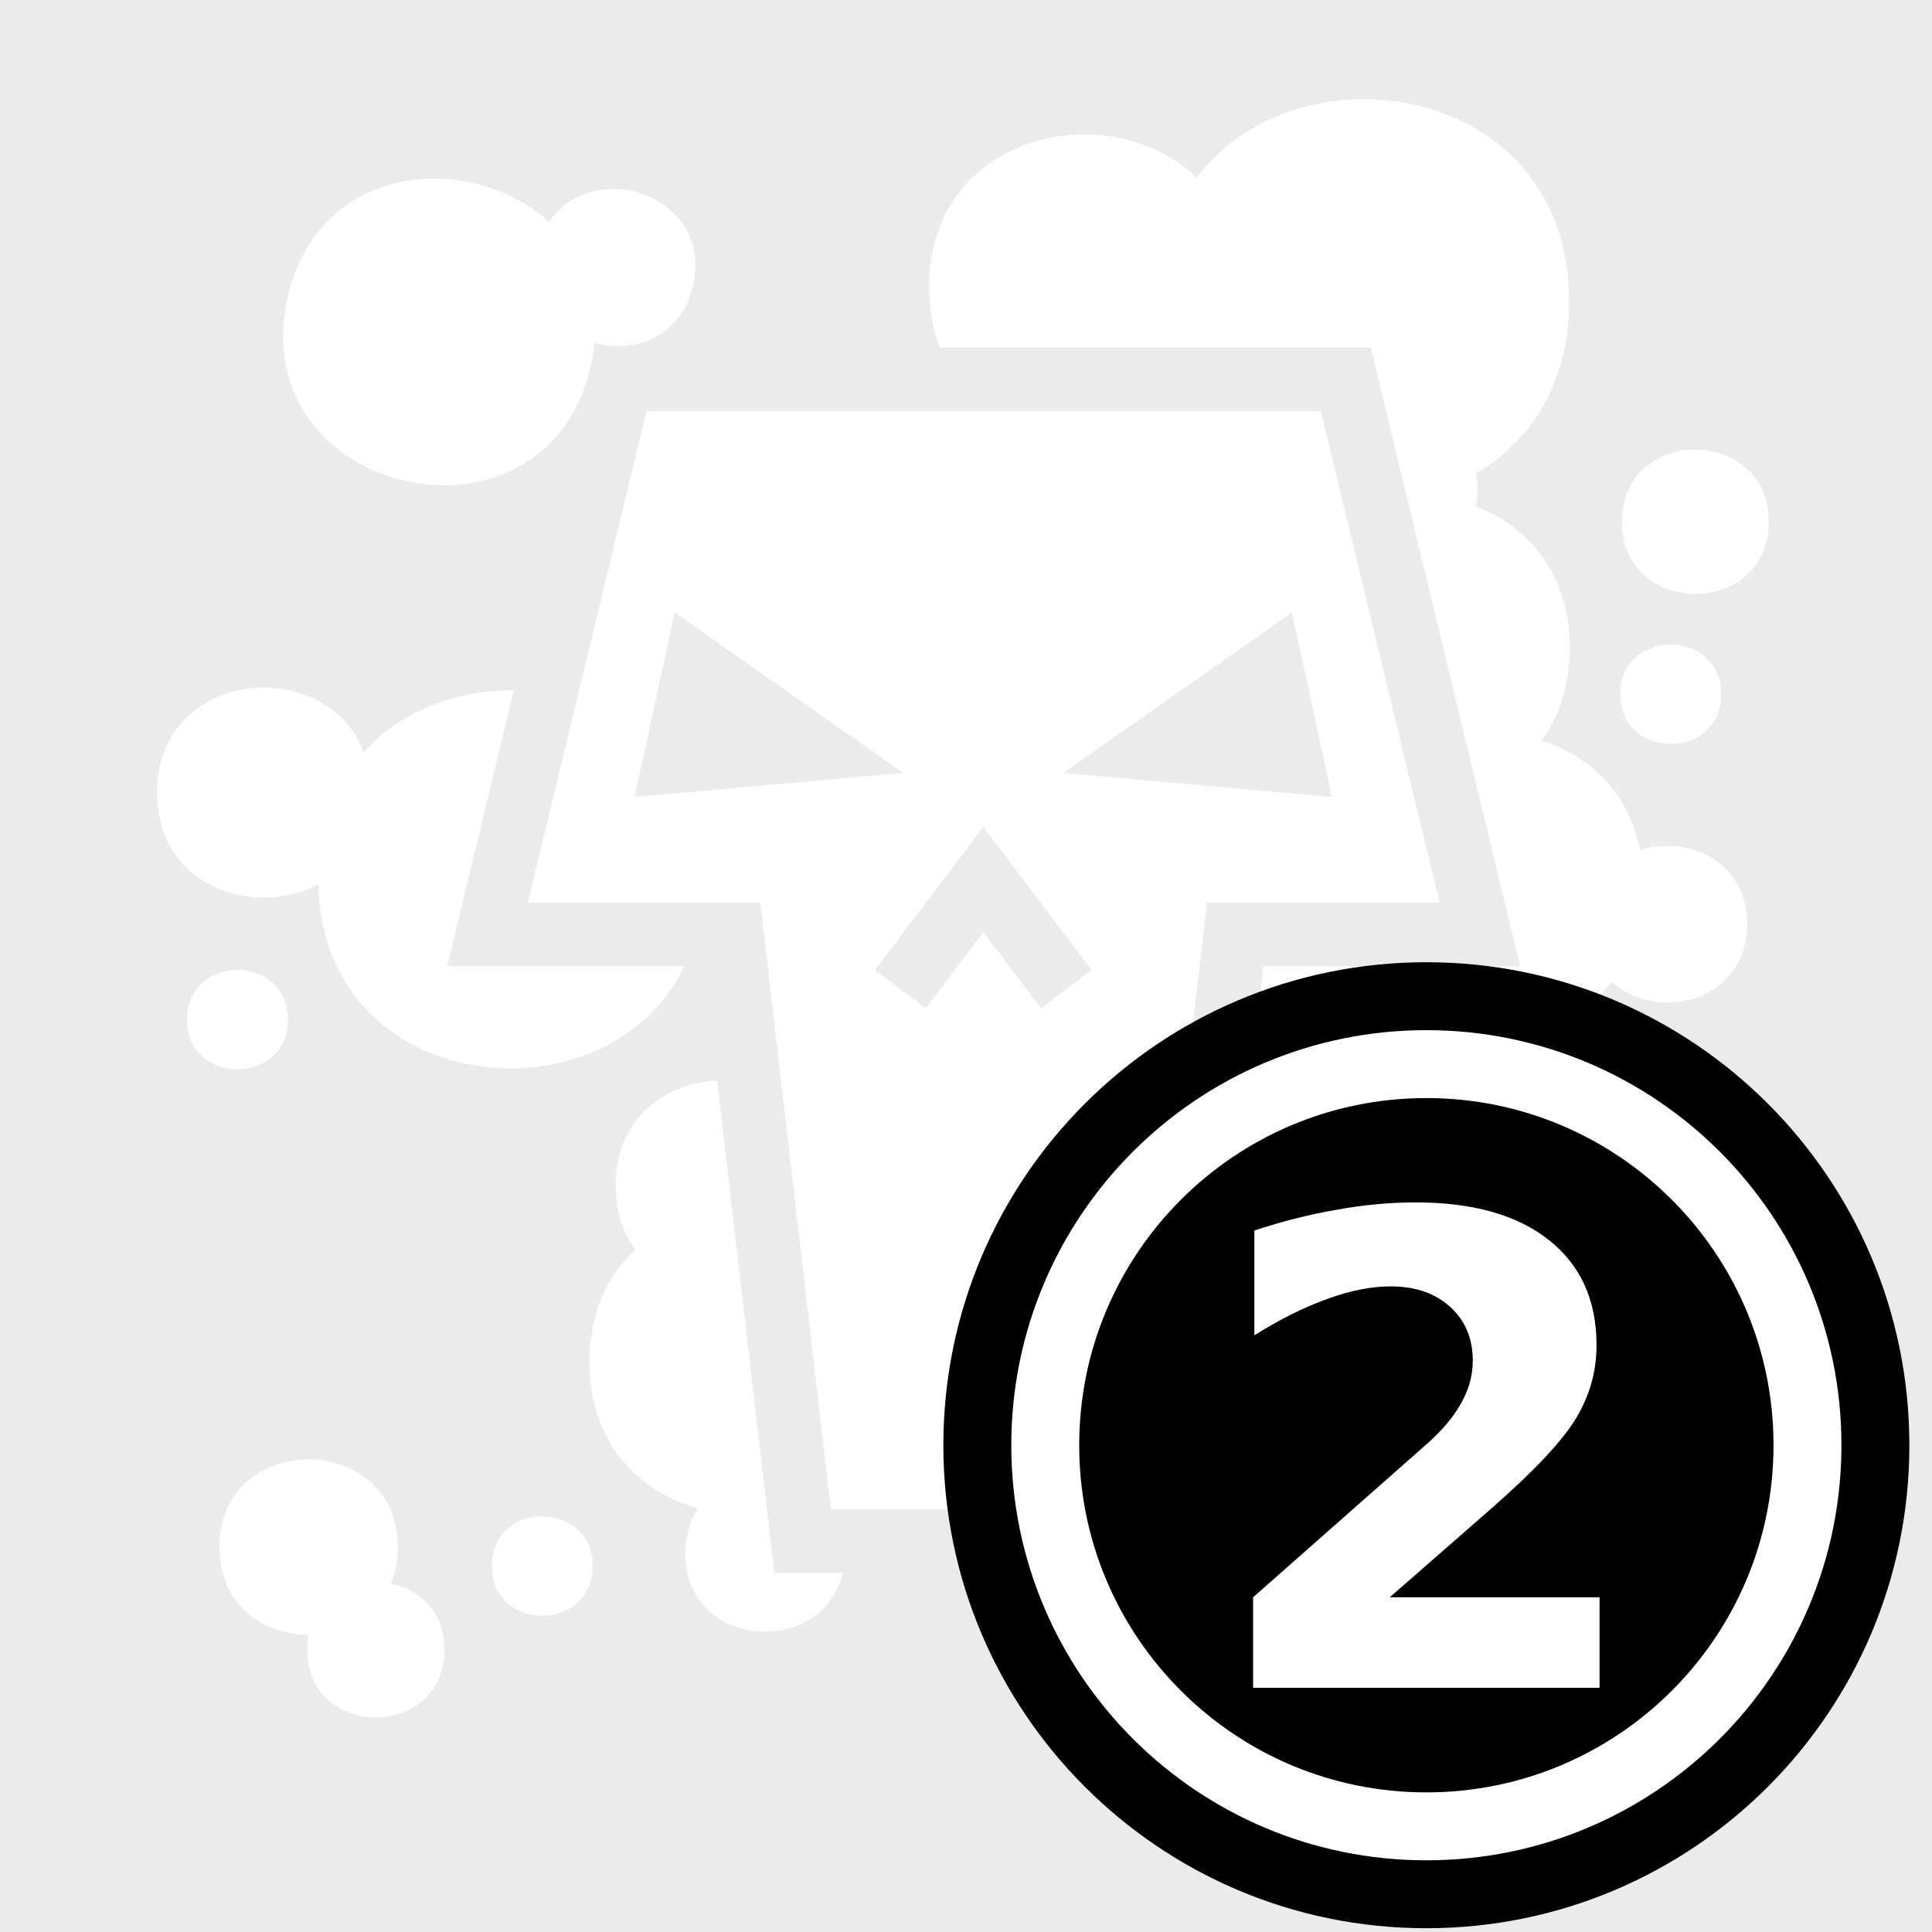
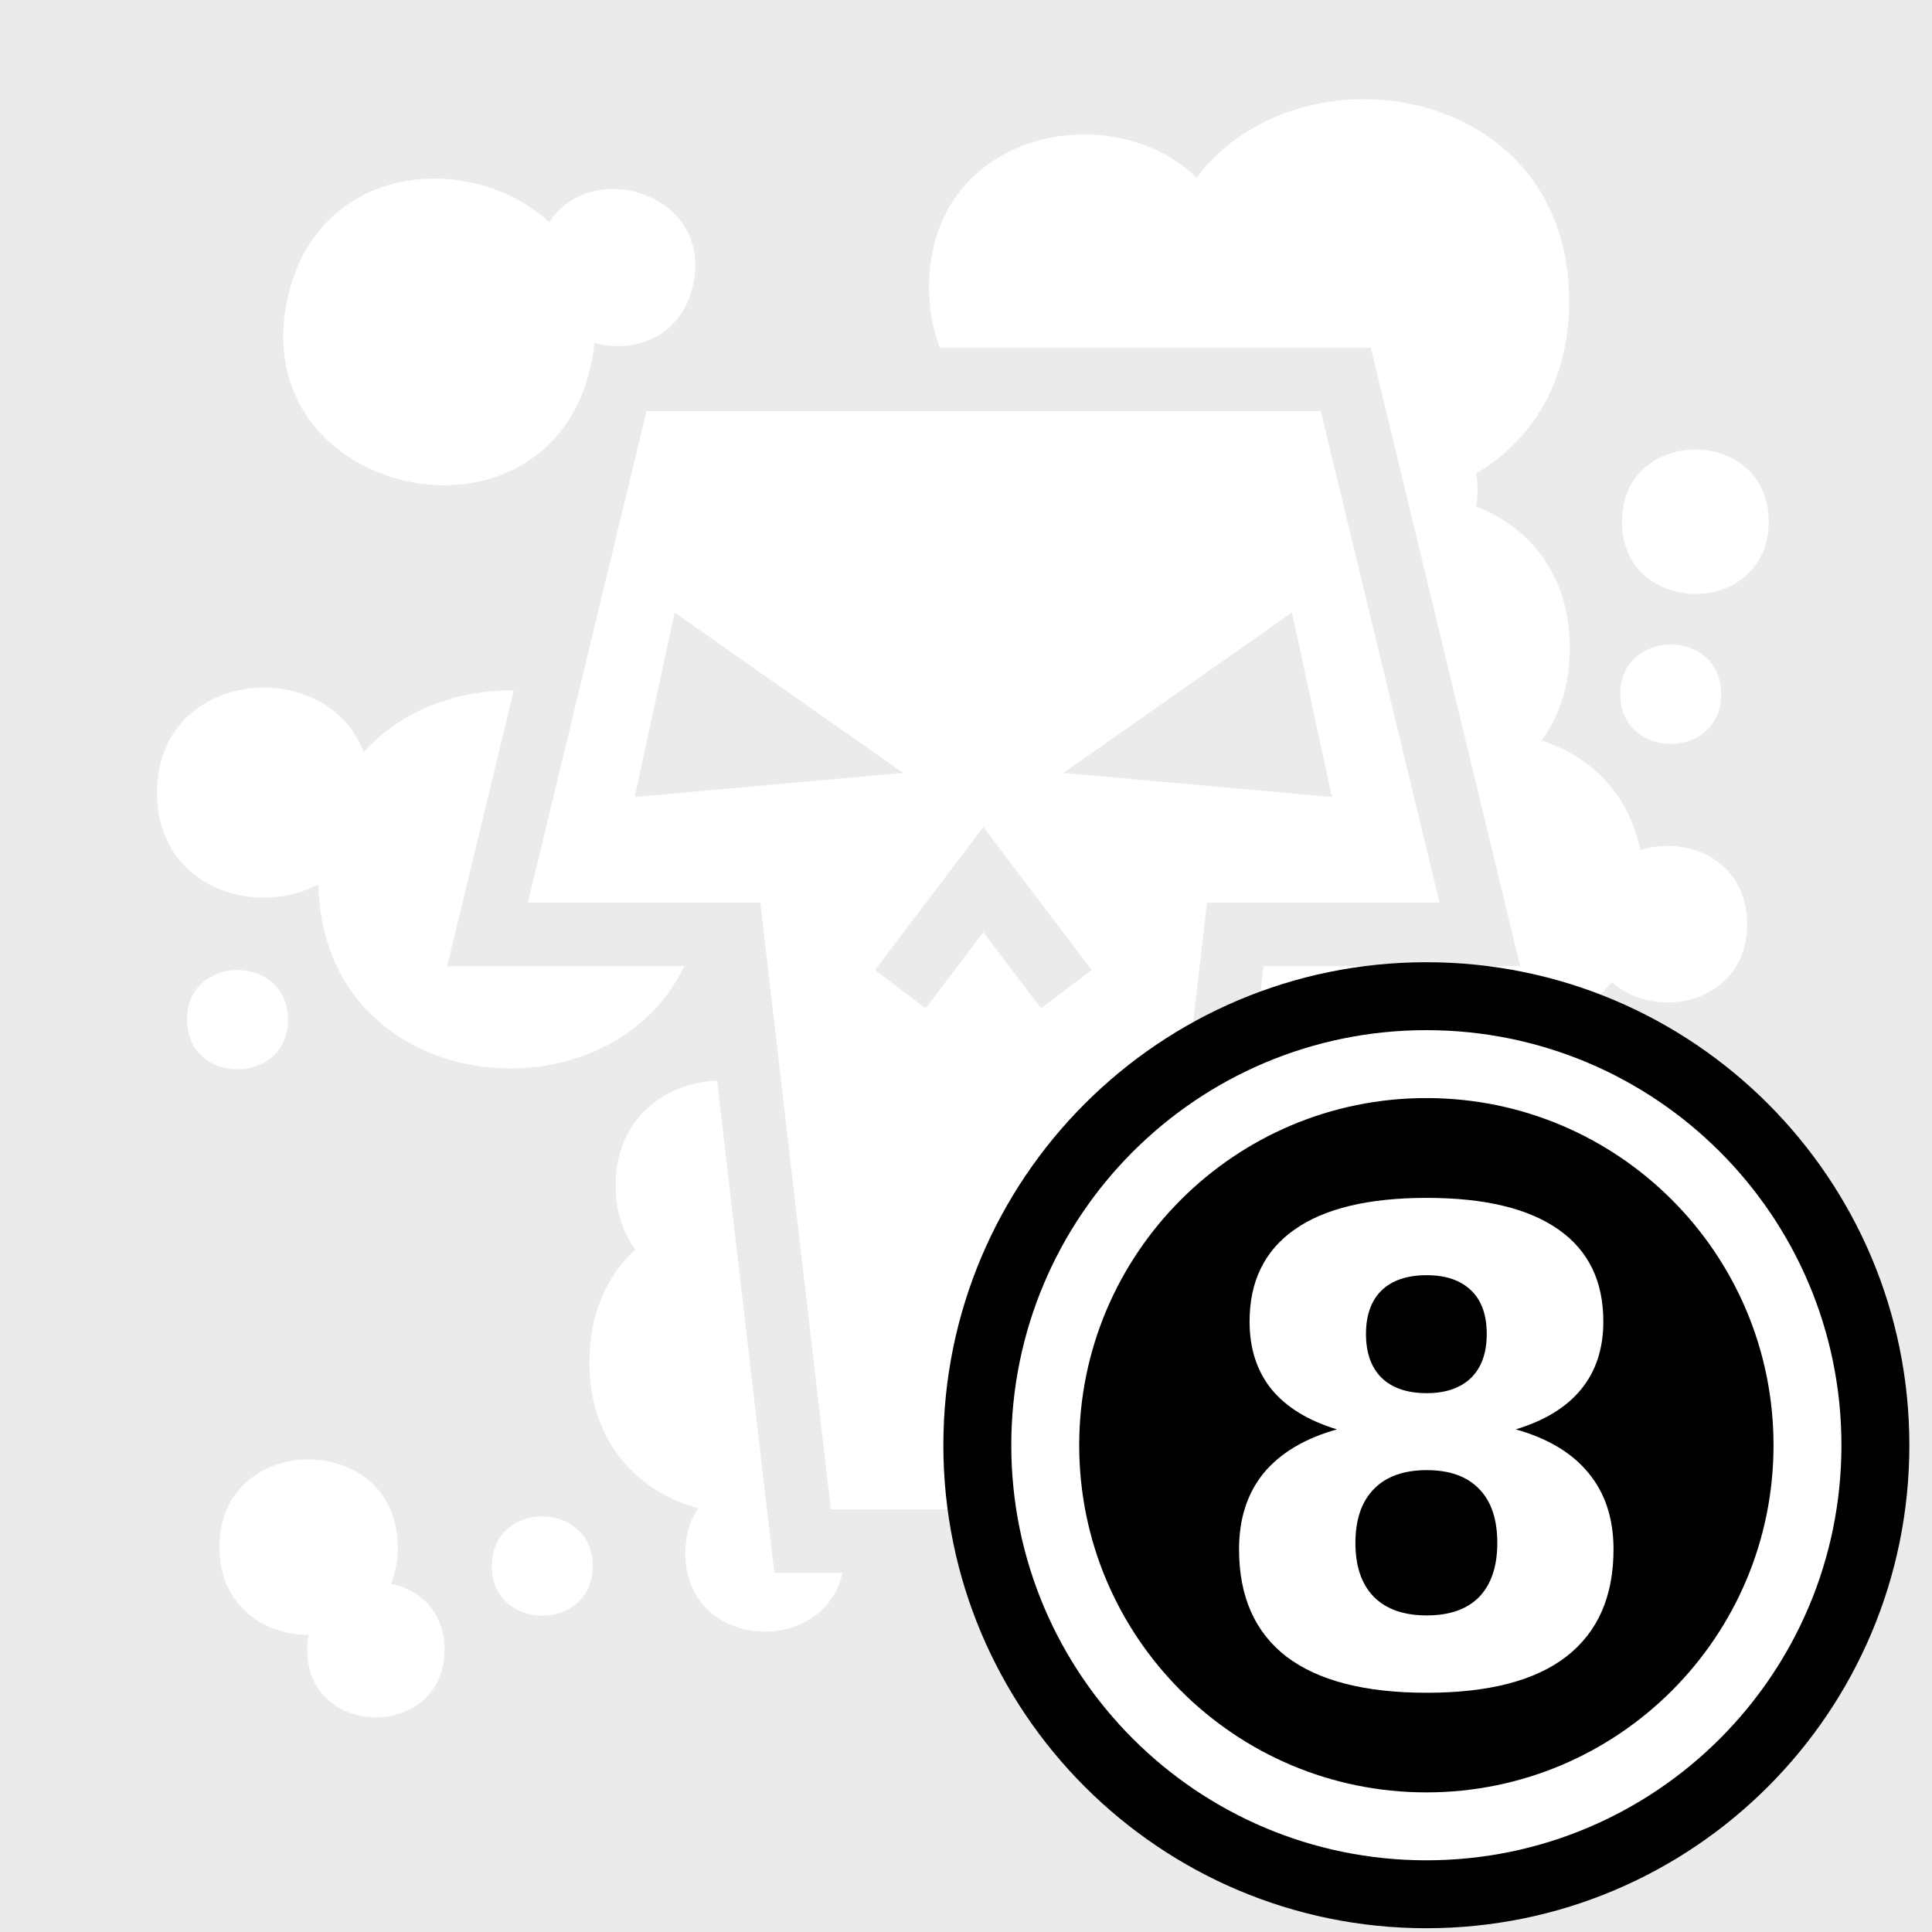
<svg xmlns="http://www.w3.org/2000/svg" viewBox="0 0 512 512" width="512px" height="512px">
  <defs>
    <clipPath id="icon-bg">
      <path d="M0 0h512v512H0z" fill="#000000" fill-opacity="0.02" transform="translate(-25.6, -25.6) scale(1.1, 1.1) rotate(0, 256, 256) skewX(0) skewY(0)" />
    </clipPath>
  </defs>
  <path d="M0 0h512v512H0z" fill="#000000" fill-opacity="0.02" />
  <g class="" style="" transform="translate(1,-14)">
    <path d="M372.03 16.318c-18.85 0-37.693 7.71-49.214 23.125-25.114-24.456-78.796-13.708-78.796 32.248 0 6.683 1.14 12.617 3.156 17.81h126.906l43.98 182.098h-75.558l-10.514 90.42c35.93.896 72.553-22.212 72.553-69.356l-.002-.164c15.128 1.198 30.85-4.22 40.5-16.244 13.076 11.892 39.855 6.224 39.855-17.014 0-18.95-17.805-26.2-31.47-21.79-3.356-17.022-15.09-27.788-29.05-32.307 5.138-7.003 8.3-16.072 8.3-27.213 0-21.872-12.166-35.76-27.618-41.682.302-1.52.466-3.144.466-4.875 0-1.72-.164-3.333-.462-4.844 15.914-9.37 27.426-26.276 27.426-50.74 0-39.647-30.228-59.47-60.457-59.472zM98.7 39.695c-19.232-.137-38.25 10.7-43.63 35.428-12.75 58.617 76.628 78.058 89.38 19.44.482-2.216.8-4.37 1-6.473 11.744 3.185 25.72-1.606 29.114-17.207 5.824-26.77-29.91-37.59-42.388-18.38-8.952-8.2-21.255-12.72-33.475-12.808zm62.116 68.494L125.86 252.91h68.466l20.772 178.64h89.992l20.77-178.64h68.464L359.37 108.19H160.815zm308.83 11.29c-10.803 0-21.607 7.087-21.607 21.258 0 28.343 43.214 28.343 43.214 0 0-14.17-10.804-21.258-21.608-21.258zM169.11 167.477l67.292 47.228-79.062 7.078 11.77-54.306zm181.753 0 11.772 54.306-79.063-7.078 67.29-47.228zm111.537 9.42c-7.432 0-14.863 4.875-14.863 14.623 0 19.495 29.727 19.495 29.727 0 0-9.748-7.432-14.624-14.864-14.624zM48.125 189.58c-15.72 0-31.443 10.31-31.443 30.93 0 27.956 28.893 36.956 47.51 27.01 1.29 63.073 85.368 71.095 107.73 24.076h-69.8l19.61-81.192c-16.496-.246-33.104 5.812-44.212 18.184-4.752-12.67-17.072-19.008-29.395-19.008zm211.865 41.053 31.88 42.1-14.9 11.283-16.982-22.428-16.984 22.428-14.9-11.284 31.886-42.1zM40.38 272.738c-7.433 0-14.864 4.872-14.864 14.62 0 19.5 29.726 19.5 29.726 0 0-9.746-7.432-14.62-14.863-14.62zm141.222 32.56c-15.187.658-29.89 10.956-29.89 30.897 0 7.752 2.22 14.044 5.83 18.88-8.155 7.493-13.548 18.505-13.548 33.058 0 23.906 14.53 38.272 32.004 43.125-2.34 3.485-3.756 7.896-3.756 13.238 0 28.692 40.822 30.603 46.274 5.742h-20.06l-16.854-144.94zm147.244 83.747-7.116 61.193h-52.253c11.388 26.444 46.265 32.527 68.462 18.252 5.28 35.71 62.494 33.894 62.494-5.445 0-25.93-24.858-35.552-43.317-28.875.058-1.037.096-2.087.096-3.162 0-22.225-12.56-36.207-28.367-41.963zm153.53 6.543c-7.142.088-14.38 5.985-11.946 15.072 4.1 15.304 27.436 9.05 23.336-6.254-1.666-6.22-6.505-8.878-11.39-8.818zM61.312 416.842c-13.135 0-26.27 8.613-26.27 25.842 0 17.23 13.14 25.846 26.275 25.843a23.434 23.434 0 0 0-.404 4.38c0 26.502 40.41 26.502 40.41 0 0-11.306-7.355-17.772-15.787-19.432 1.3-3.116 2.045-6.71 2.045-10.79 0-17.23-13.135-25.843-26.27-25.843zM463 431.766c-5.583.068-11.202 3.082-13.688 8.17-13.404-8.747-36.365 2.018-30.974 22.14 6.044 22.56 37.068 17.112 39.658-2.02 9.654 2.782 22.22-4.778 18.775-17.632-2.013-7.516-7.864-10.73-13.77-10.658zm-332.88 1.857c-7.43 0-14.862 4.875-14.862 14.623 0 19.496 29.724 19.496 29.724 0 0-9.75-7.43-14.623-14.86-14.623z" fill="#ffffff" fill-opacity="1" clip-path="url(#icon-bg)" transform="translate(25.6, 25.6) scale(0.9, 0.9) rotate(0, 256, 256) skewX(0) skewY(0)" />
  </g>
  <g class="" style="" transform="translate(250,255)">
    <g>
      <circle cx="128" cy="128" r="128" fill="#000000" fill-opacity="1" />
      <circle stroke="#fff" stroke-opacity="1" fill="#000000" fill-opacity="1" stroke-width="18" cx="128" cy="128" r="101" />
-       <path fill="#fff" fill-opacity="1" d="M118.3 168.3h55.6v24H82.08v-24l46.12-40.7q6.2-5.5 9.1-10.9 3-5.3 3-11.1 0-8.85-6-14.27-5.9-5.42-15.8-5.42-7.6 0-16.7 3.3-9.06 3.22-19.38 9.65V71.1q11-3.64 21.78-5.5 10.7-1.95 21-1.95 22.7 0 35.3 9.99 12.6 9.99 12.6 27.86 0 10.3-5.4 19.3-5.3 8.9-22.4 23.9z" />
+       <path fill="#fff" fill-opacity="1" d="M128.1 134.6q-9.1 0-14 5t-4.9 14.3q0 9.3 4.9 14.3 4.9 4.9 14 4.9t13.9-4.9q4.8-5 4.8-14.3 0-9.4-4.8-14.3-4.8-5-13.9-5zm-23.8-10.8q-11.47-3.5-17.31-10.6-5.84-7.2-5.84-17.99 0-16 11.94-24.38 11.91-8.38 35.01-8.38 23 0 34.9 8.38 11.9 8.3 11.9 24.38 0 10.79-5.9 17.99-5.8 7.1-17.3 10.6 12.8 3.6 19.3 11.6 6.6 8 6.6 20.2 0 18.7-12.5 28.4-12.4 9.6-37 9.6T90.89 184q-12.53-9.7-12.53-28.4 0-12.2 6.52-20.2 6.6-8 19.42-11.6zm7.7-25.29q0 7.49 4.1 11.59 4.2 4.1 12 4.1 7.6 0 11.8-4.1 4.1-4.1 4.1-11.59 0-7.53-4.1-11.51-4.2-4.06-11.8-4.06-7.8 0-12 4.06-4.1 4.06-4.1 11.51z" />
    </g>
  </g>
</svg>
